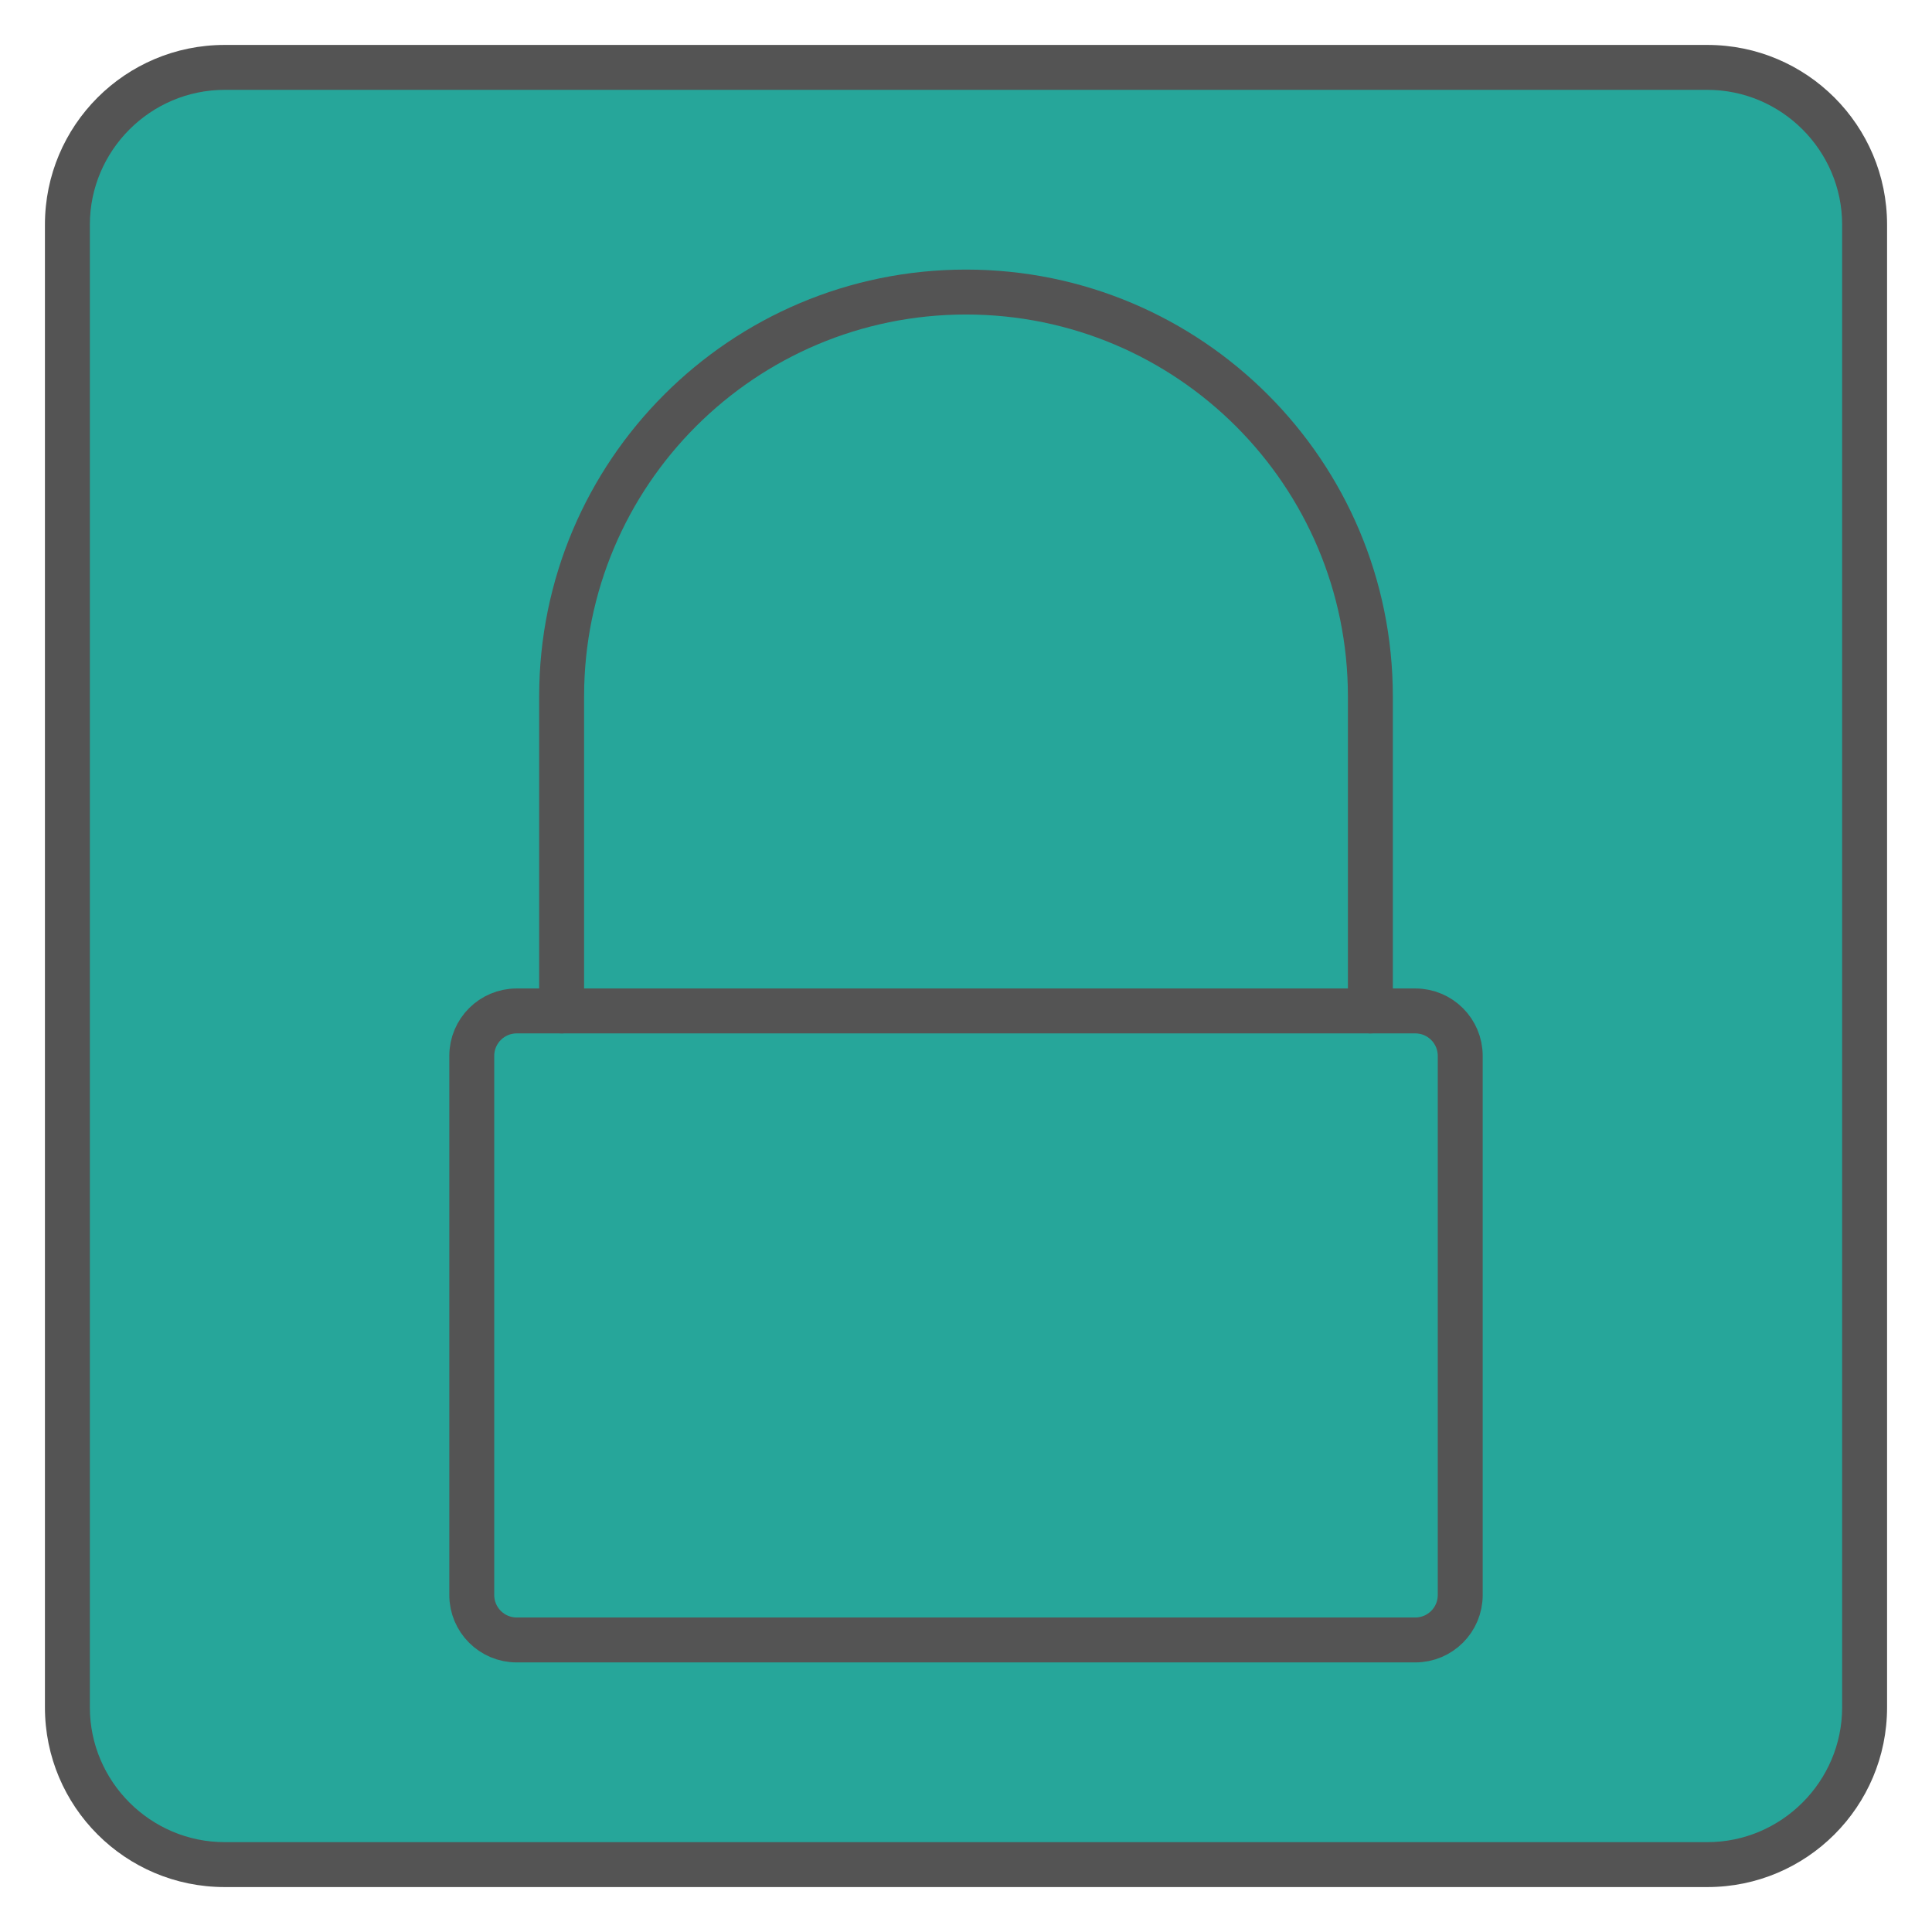
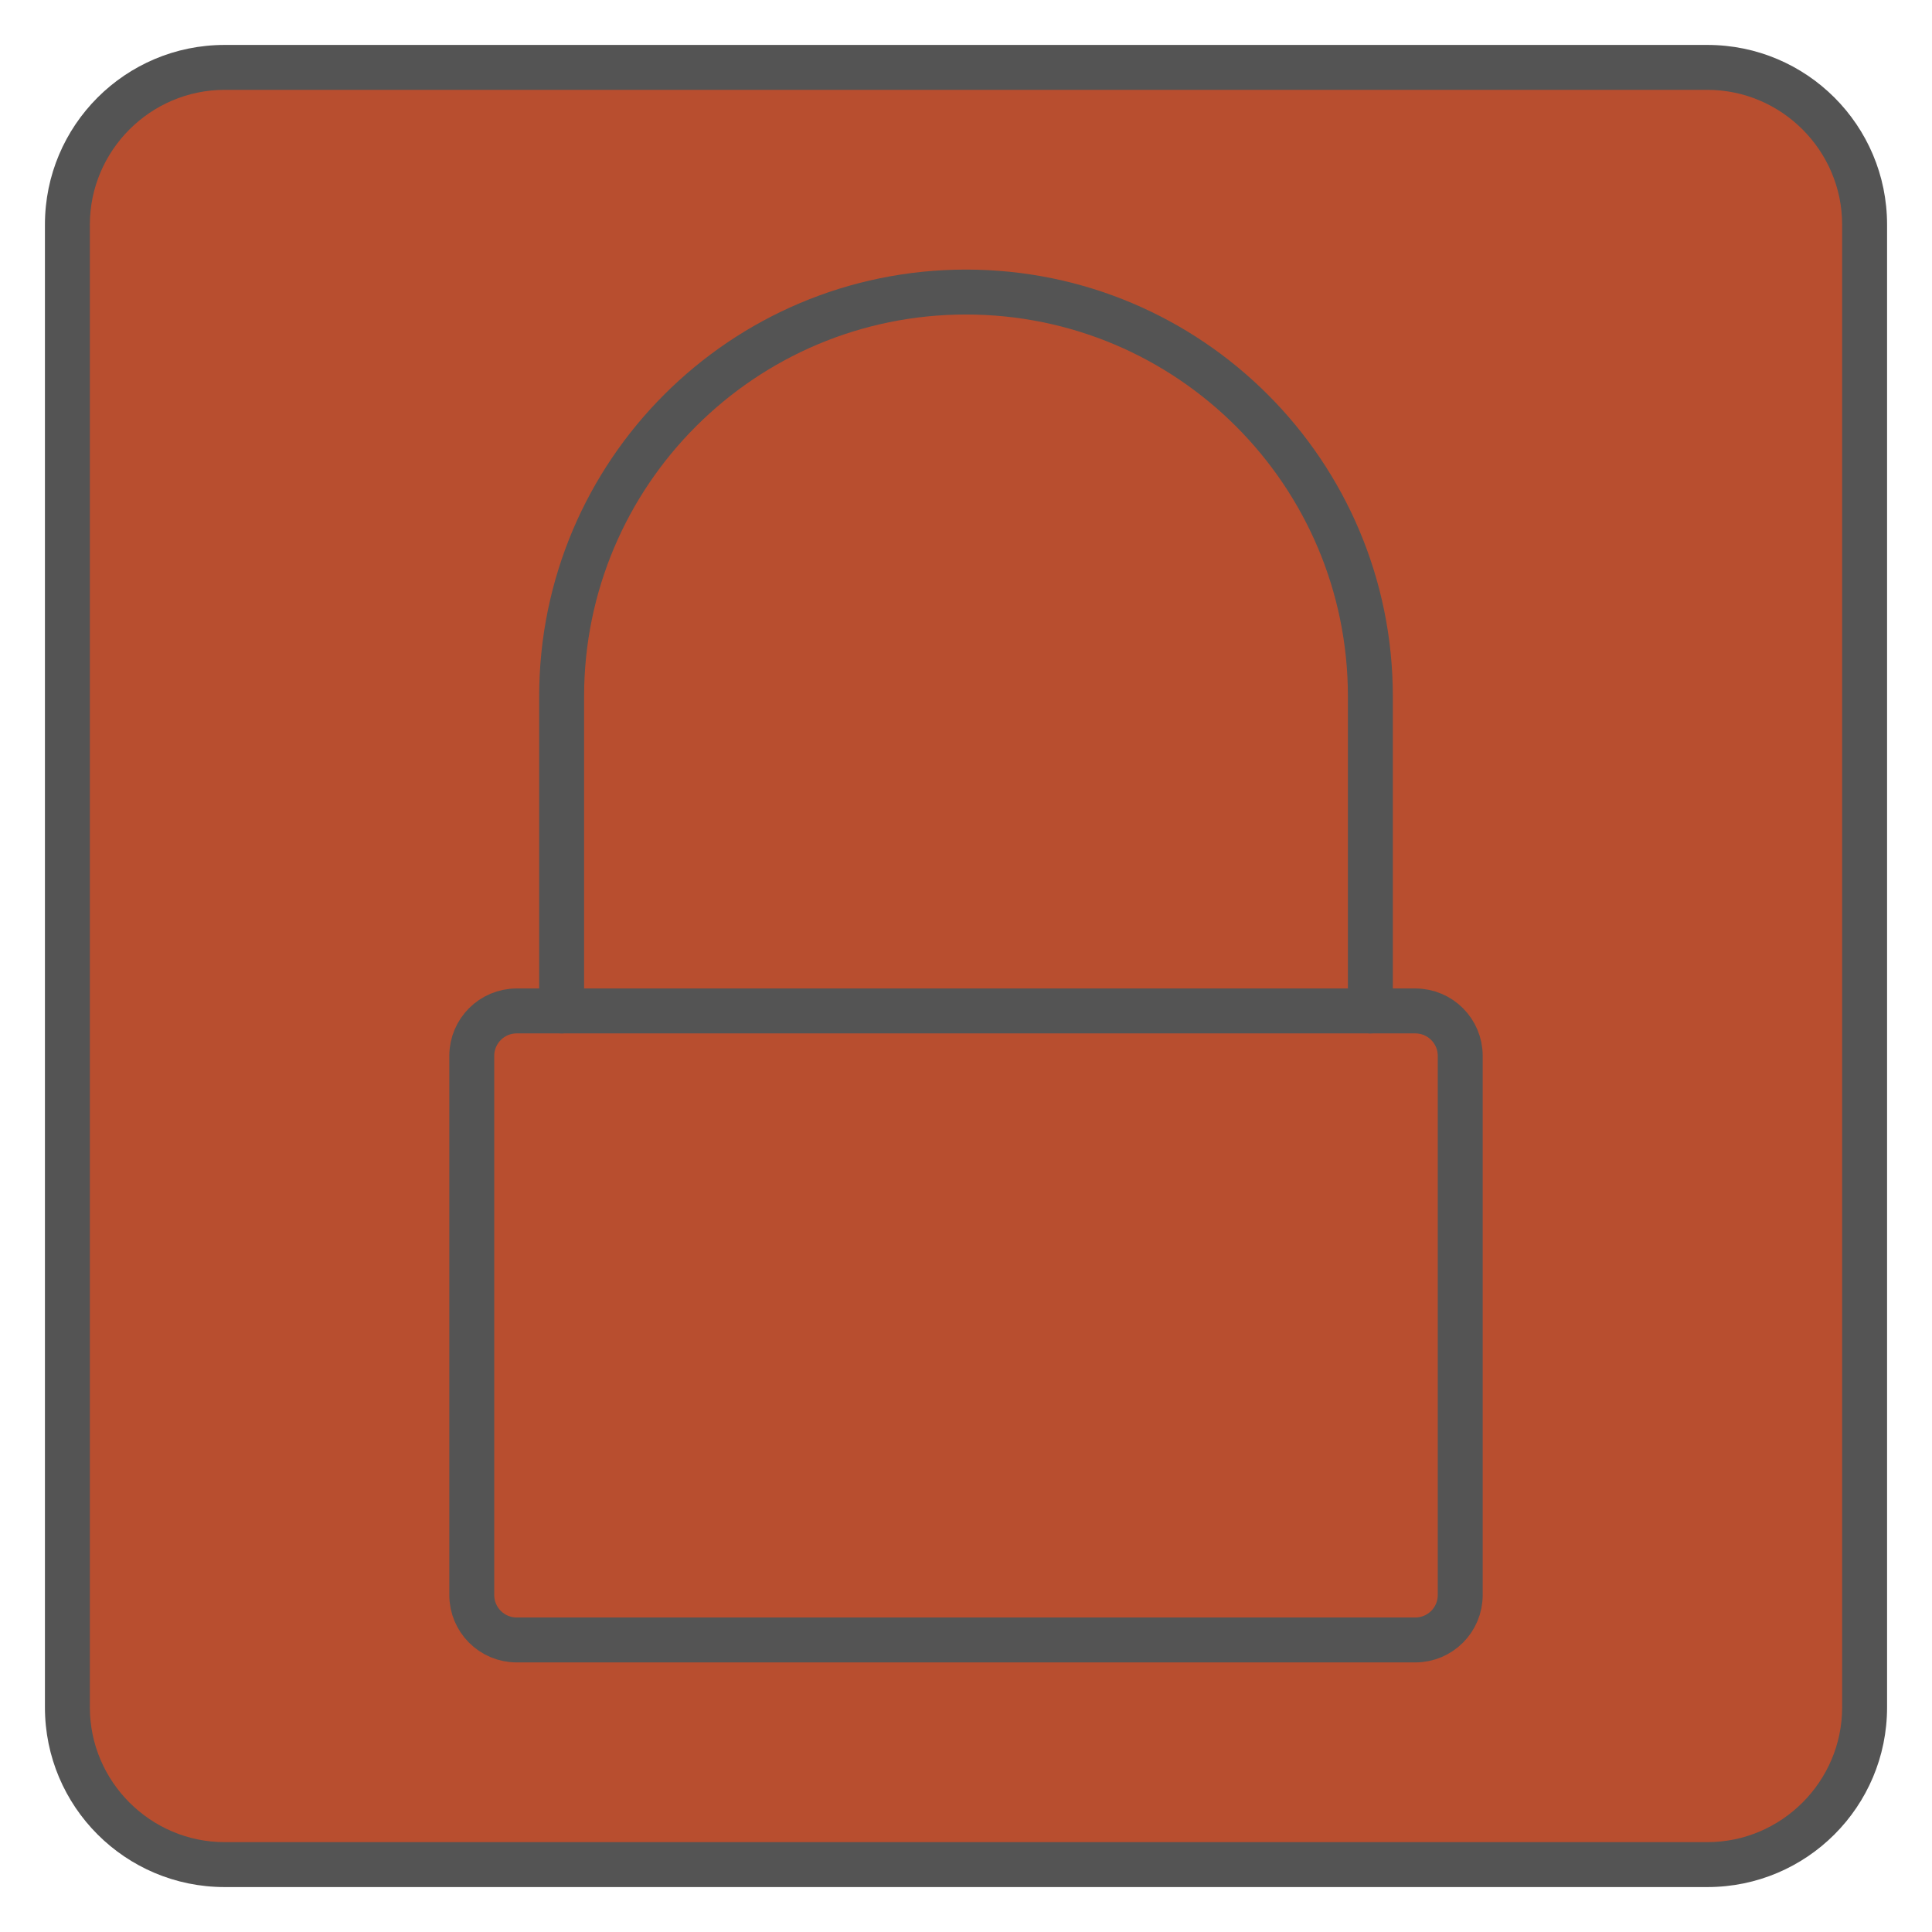
<svg xmlns="http://www.w3.org/2000/svg" id="a" width="43" height="43" viewBox="0 0 43 43">
-   <rect x="1.5" y="1.5" width="40" height="40" rx="3.5" ry="3.5" style="fill:#26a69a;" />
+   <rect x="1.5" y="1.5" width="40" height="40" rx="3.5" ry="3.5" style="fill:#B84E2F;" />
  <path d="M38,2c1.65,0,3,1.35,3,3v33c0,1.65-1.35,3-3,3H5c-1.65,0-3-1.35-3-3V5c0-1.65,1.35-3,3-3h33M38,1H5C2.79,1,1,2.79,1,5v33c0,2.21,1.79,4,4,4h33c2.21,0,4-1.79,4-4V5c0-2.21-1.79-4-4-4h0Z" style="fill:#545454;" />
  <rect x="10.5" y="22.5" width="22" height="14" rx="1" ry="1" style="fill:none; stroke:#545454; stroke-linecap:round; stroke-linejoin:round;" />
  <path d="M30.5,22.5v-7c0-4.97-4.03-9-9-9s-9,4.03-9,9v7" style="fill:none; stroke:#545454; stroke-linecap:round; stroke-linejoin:round;" />
</svg>
